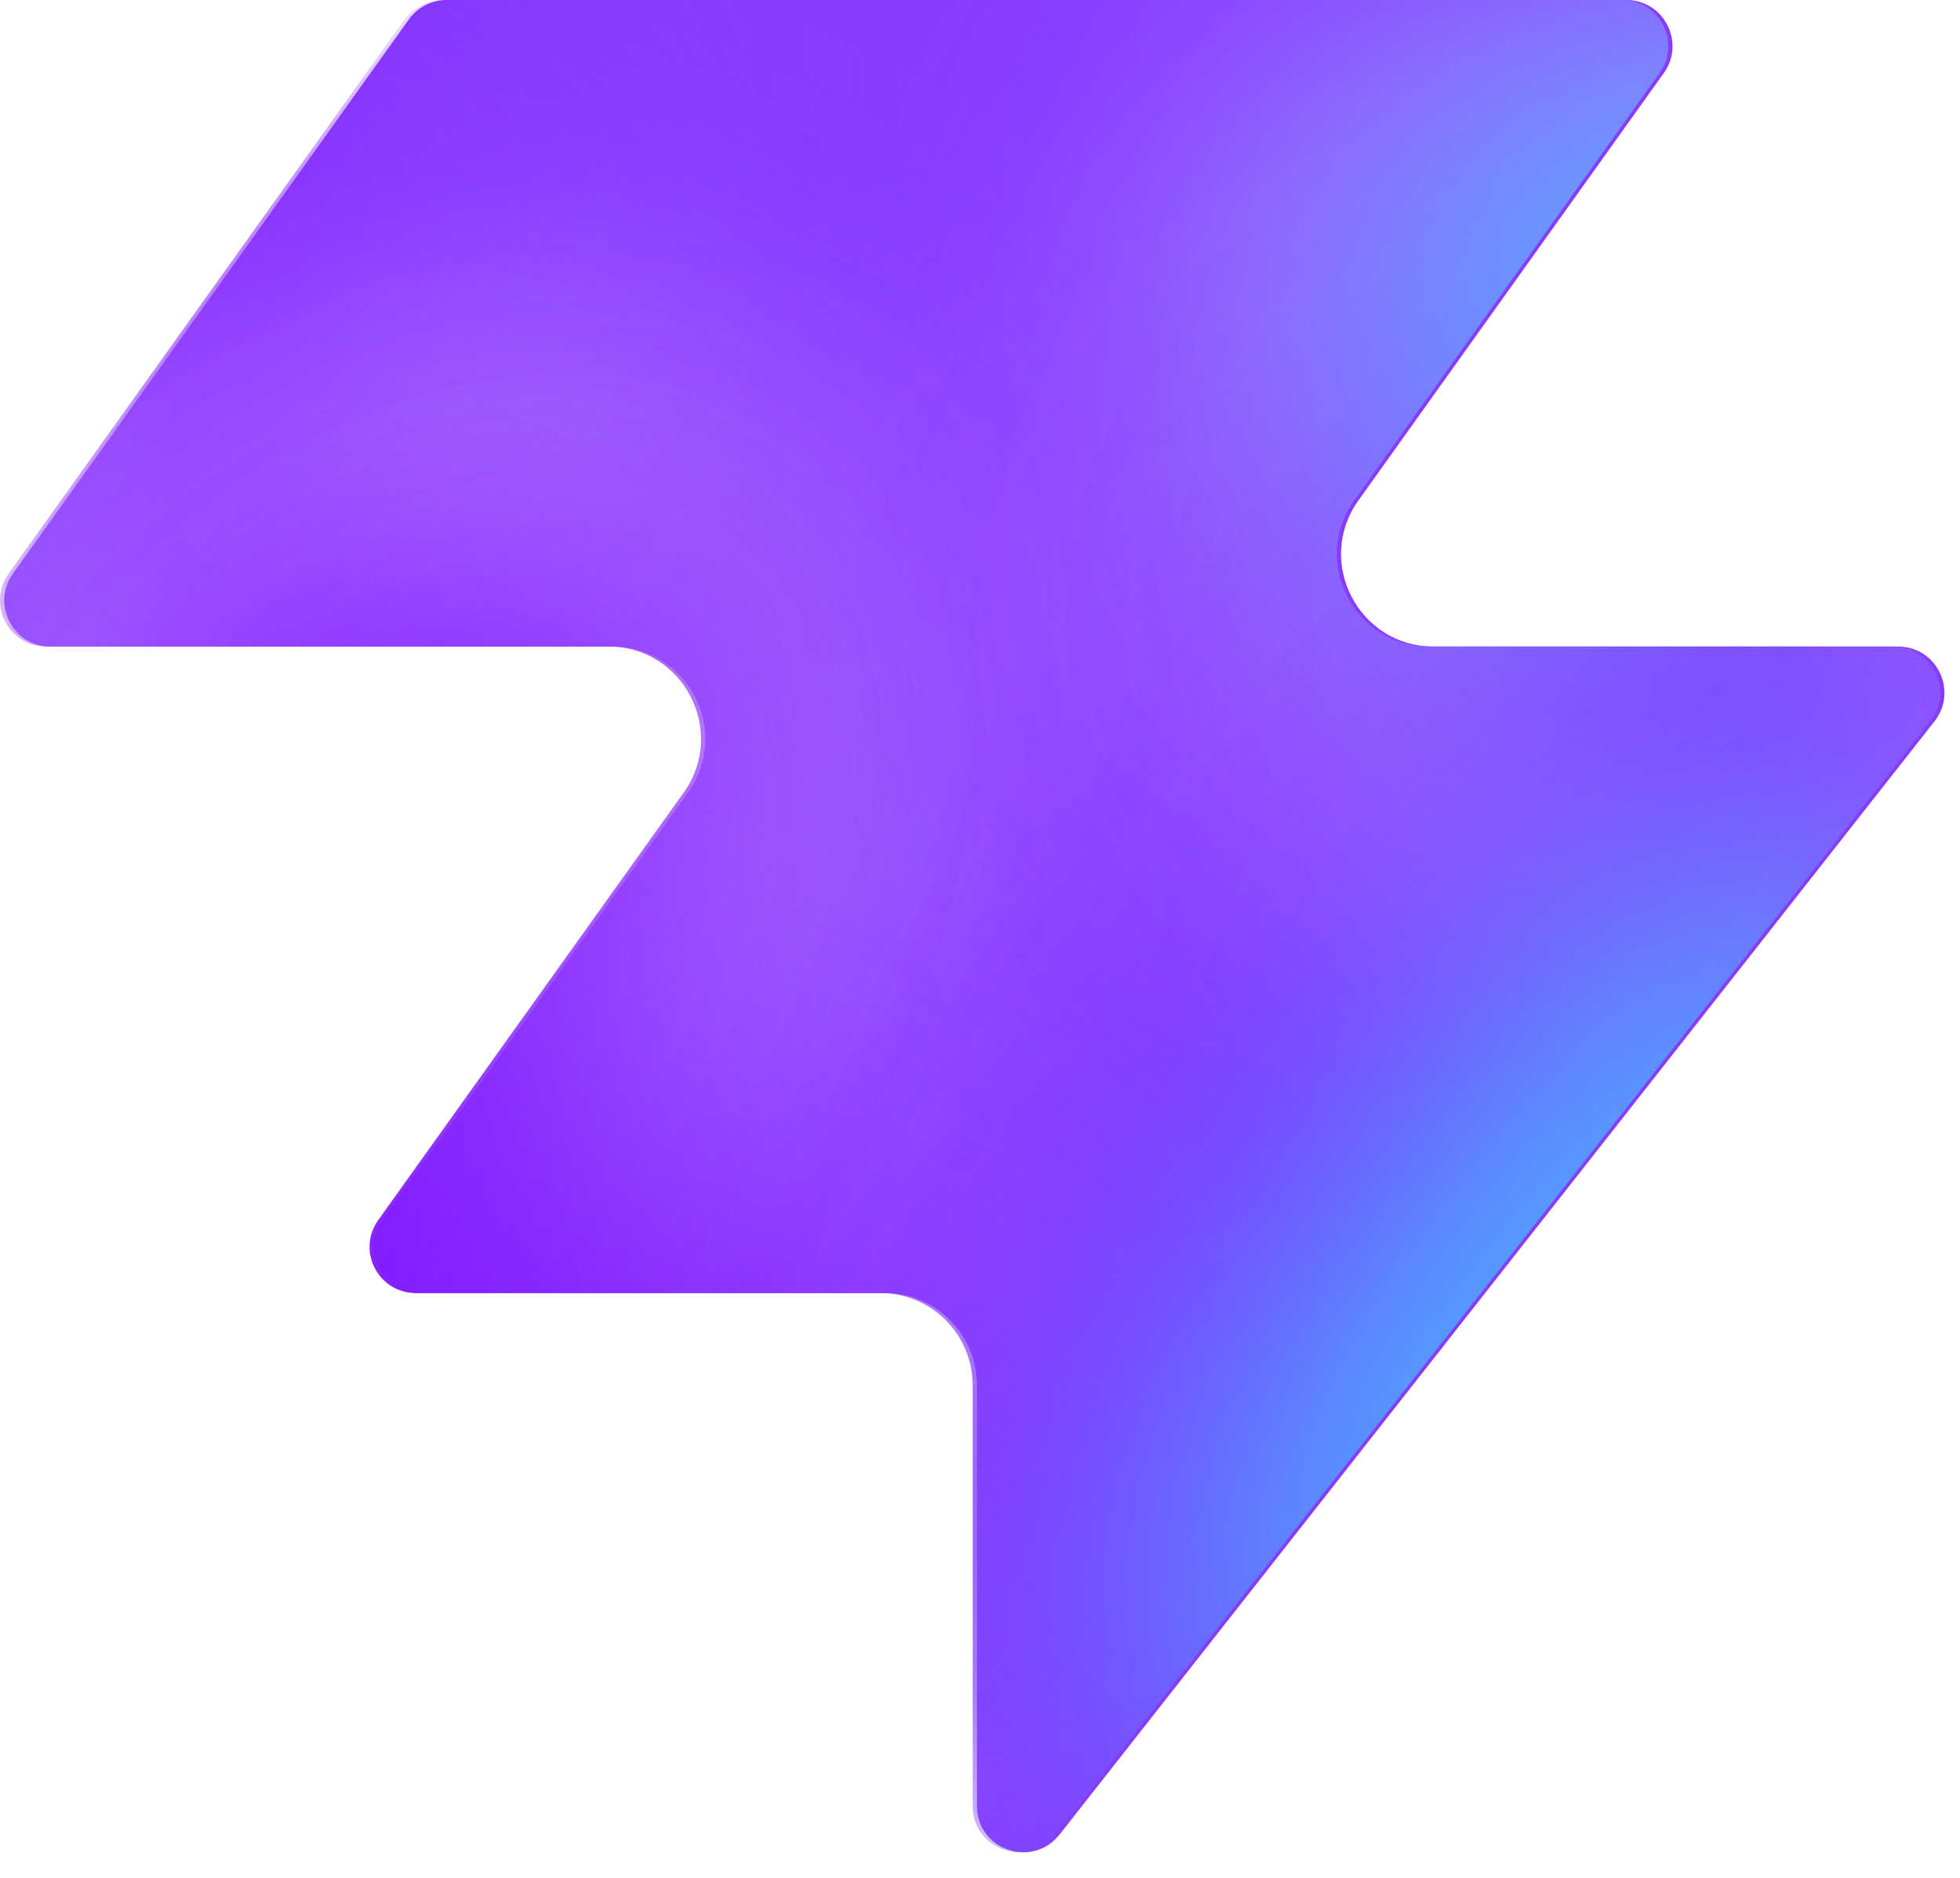
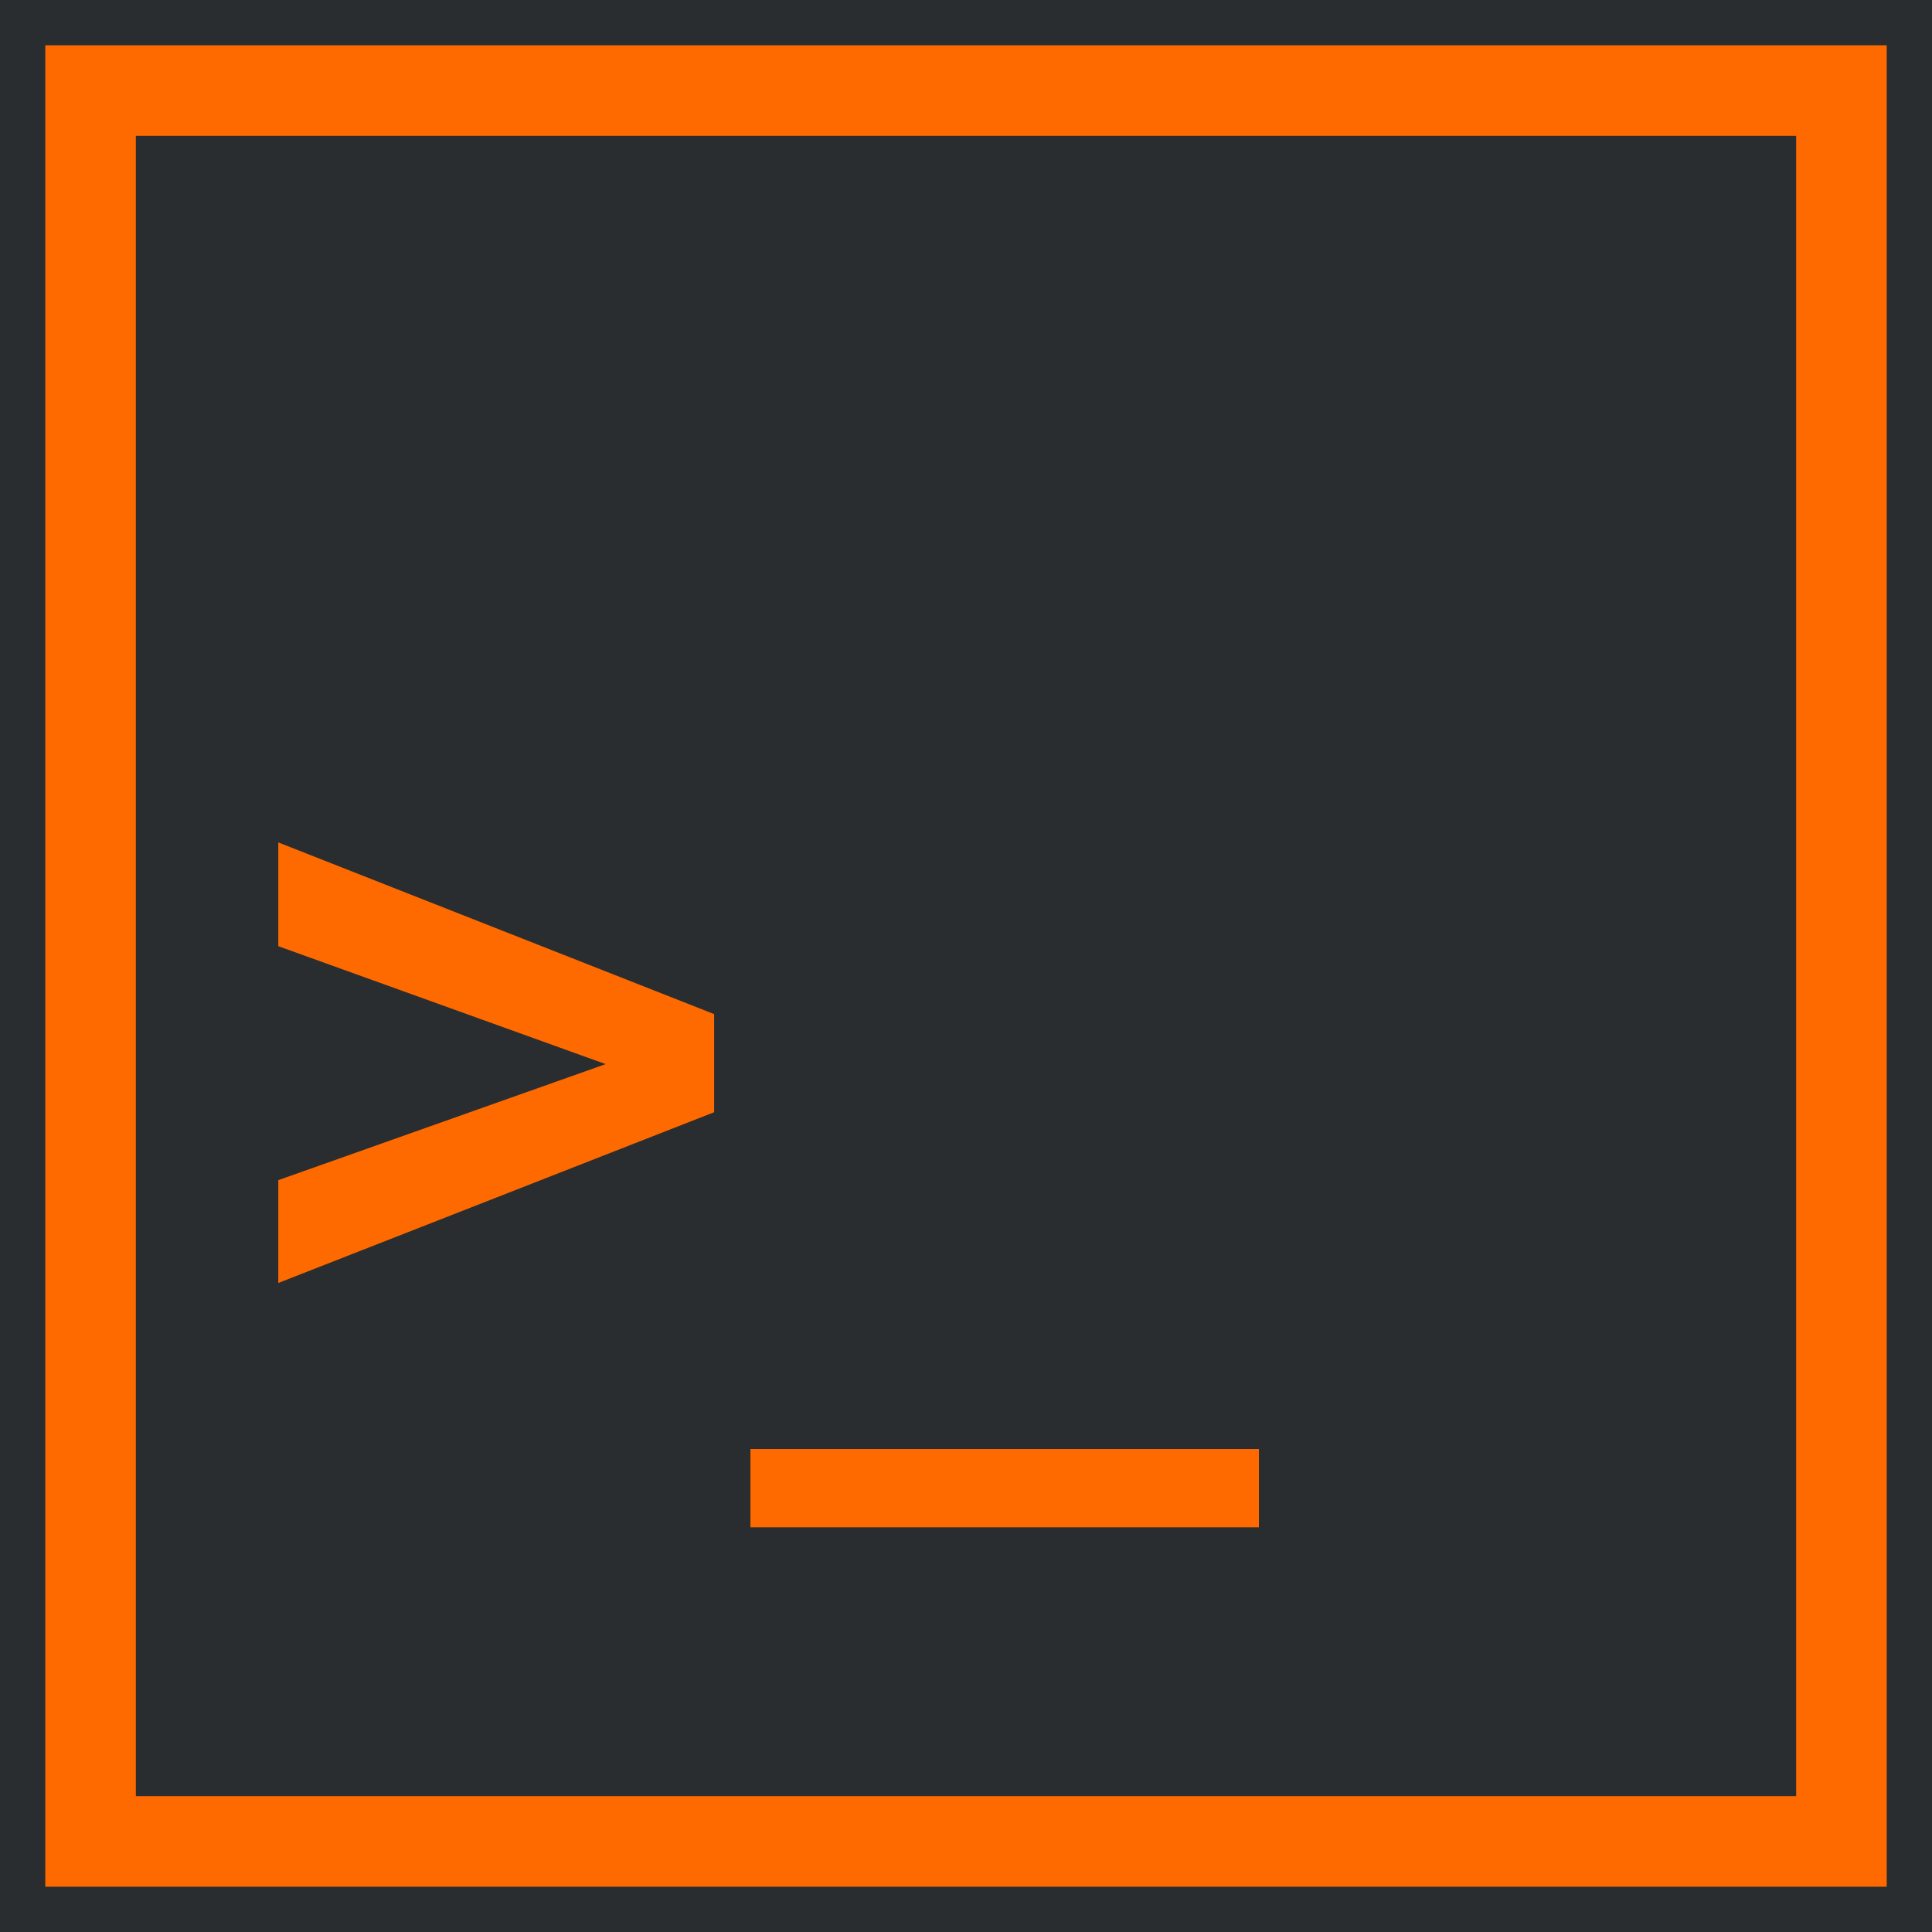
- <svg xmlns="http://www.w3.org/2000/svg" width="48" height="46" fill="none" viewBox="0 0 48 46">
-   <path fill="#863bff" d="M25.946 44.938c-.664.845-2.021.375-2.021-.698V33.937a2.26 2.26 0 0 0-2.262-2.262H10.287c-.92 0-1.456-1.04-.92-1.788l7.48-10.471c1.07-1.497 0-3.578-1.842-3.578H1.237c-.92 0-1.456-1.04-.92-1.788L10.013.474c.214-.297.556-.474.92-.474h28.894c.92 0 1.456 1.04.92 1.788l-7.48 10.471c-1.07 1.498 0 3.579 1.842 3.579h11.377c.943 0 1.473 1.088.89 1.83L25.947 44.94z" style="fill:#863bff;fill:color(display-p3 .525 .23 1);fill-opacity:1" />
-   <mask id="a" width="48" height="46" x="0" y="0" maskUnits="userSpaceOnUse" style="mask-type:alpha">
-     <path fill="#000" d="M25.842 44.938c-.664.844-2.021.375-2.021-.698V33.937a2.26 2.26 0 0 0-2.262-2.262H10.183c-.92 0-1.456-1.04-.92-1.788l7.48-10.471c1.07-1.498 0-3.579-1.842-3.579H1.133c-.92 0-1.456-1.04-.92-1.787L9.91.473c.214-.297.556-.474.92-.474h28.894c.92 0 1.456 1.04.92 1.788l-7.48 10.471c-1.07 1.498 0 3.578 1.842 3.578h11.377c.943 0 1.473 1.088.89 1.832L25.843 44.94z" style="fill:#000;fill-opacity:1" />
-   </mask>
-   <g mask="url(#a)">
-     <g filter="url(#b)">
-       <ellipse cx="5.508" cy="14.704" fill="#ede6ff" rx="5.508" ry="14.704" style="fill:#ede6ff;fill:color(display-p3 .927 .903 1);fill-opacity:1" transform="matrix(.00324 1 1 -.00324 -4.47 31.516)" />
-     </g>
-     <g filter="url(#c)">
-       <ellipse cx="10.399" cy="29.851" fill="#ede6ff" rx="10.399" ry="29.851" style="fill:#ede6ff;fill:color(display-p3 .927 .903 1);fill-opacity:1" transform="matrix(.00324 1 1 -.00324 -39.328 7.883)" />
-     </g>
-     <g filter="url(#d)">
-       <ellipse cx="5.508" cy="30.487" fill="#7e14ff" rx="5.508" ry="30.487" style="fill:#7e14ff;fill:color(display-p3 .492 .077 1);fill-opacity:1" transform="rotate(89.814 -25.913 -14.639)scale(1 -1)" />
-     </g>
-     <g filter="url(#e)">
-       <ellipse cx="5.508" cy="30.599" fill="#7e14ff" rx="5.508" ry="30.599" style="fill:#7e14ff;fill:color(display-p3 .492 .077 1);fill-opacity:1" transform="rotate(89.814 -32.644 -3.334)scale(1 -1)" />
-     </g>
-     <g filter="url(#f)">
-       <ellipse cx="5.508" cy="30.599" fill="#7e14ff" rx="5.508" ry="30.599" style="fill:#7e14ff;fill:color(display-p3 .492 .077 1);fill-opacity:1" transform="matrix(.00324 1 1 -.00324 -34.34 30.47)" />
-     </g>
-     <g filter="url(#g)">
-       <ellipse cx="14.072" cy="22.078" fill="#ede6ff" rx="14.072" ry="22.078" style="fill:#ede6ff;fill:color(display-p3 .927 .903 1);fill-opacity:1" transform="rotate(93.35 24.506 48.493)scale(-1 1)" />
-     </g>
-     <g filter="url(#h)">
-       <ellipse cx="3.47" cy="21.501" fill="#7e14ff" rx="3.47" ry="21.501" style="fill:#7e14ff;fill:color(display-p3 .492 .077 1);fill-opacity:1" transform="rotate(89.009 28.708 47.59)scale(-1 1)" />
-     </g>
-     <g filter="url(#i)">
-       <ellipse cx="3.47" cy="21.501" fill="#7e14ff" rx="3.47" ry="21.501" style="fill:#7e14ff;fill:color(display-p3 .492 .077 1);fill-opacity:1" transform="rotate(89.009 28.708 47.59)scale(-1 1)" />
-     </g>
-     <g filter="url(#j)">
-       <ellipse cx=".387" cy="8.972" fill="#7e14ff" rx="4.407" ry="29.108" style="fill:#7e14ff;fill:color(display-p3 .492 .077 1);fill-opacity:1" transform="rotate(39.51 .387 8.972)" />
-     </g>
-     <g filter="url(#k)">
-       <ellipse cx="47.523" cy="-6.092" fill="#7e14ff" rx="4.407" ry="29.108" style="fill:#7e14ff;fill:color(display-p3 .492 .077 1);fill-opacity:1" transform="rotate(37.892 47.523 -6.092)" />
-     </g>
-     <g filter="url(#l)">
-       <ellipse cx="41.412" cy="6.333" fill="#47bfff" rx="5.971" ry="9.665" style="fill:#47bfff;fill:color(display-p3 .28 .748 1);fill-opacity:1" transform="rotate(37.892 41.412 6.333)" />
-     </g>
-     <g filter="url(#m)">
-       <ellipse cx="-1.879" cy="38.332" fill="#7e14ff" rx="4.407" ry="29.108" style="fill:#7e14ff;fill:color(display-p3 .492 .077 1);fill-opacity:1" transform="rotate(37.892 -1.88 38.332)" />
-     </g>
-     <g filter="url(#n)">
-       <ellipse cx="-1.879" cy="38.332" fill="#7e14ff" rx="4.407" ry="29.108" style="fill:#7e14ff;fill:color(display-p3 .492 .077 1);fill-opacity:1" transform="rotate(37.892 -1.88 38.332)" />
-     </g>
-     <g filter="url(#o)">
-       <ellipse cx="35.651" cy="29.907" fill="#7e14ff" rx="4.407" ry="29.108" style="fill:#7e14ff;fill:color(display-p3 .492 .077 1);fill-opacity:1" transform="rotate(37.892 35.651 29.907)" />
-     </g>
-     <g filter="url(#p)">
-       <ellipse cx="38.418" cy="32.4" fill="#47bfff" rx="5.971" ry="15.297" style="fill:#47bfff;fill:color(display-p3 .28 .748 1);fill-opacity:1" transform="rotate(37.892 38.418 32.4)" />
-     </g>
-   </g>
-   <defs>
-     <filter id="b" width="60.045" height="41.654" x="-19.77" y="16.149" color-interpolation-filters="sRGB" filterUnits="userSpaceOnUse">
-       <feFlood flood-opacity="0" result="BackgroundImageFix" />
-       <feBlend in="SourceGraphic" in2="BackgroundImageFix" result="shape" />
-       <feGaussianBlur result="effect1_foregroundBlur_2002_17158" stdDeviation="7.659" />
-     </filter>
-     <filter id="c" width="90.34" height="51.437" x="-54.613" y="-7.533" color-interpolation-filters="sRGB" filterUnits="userSpaceOnUse">
-       <feFlood flood-opacity="0" result="BackgroundImageFix" />
-       <feBlend in="SourceGraphic" in2="BackgroundImageFix" result="shape" />
-       <feGaussianBlur result="effect1_foregroundBlur_2002_17158" stdDeviation="7.659" />
-     </filter>
-     <filter id="d" width="79.355" height="29.4" x="-49.64" y="2.03" color-interpolation-filters="sRGB" filterUnits="userSpaceOnUse">
-       <feFlood flood-opacity="0" result="BackgroundImageFix" />
-       <feBlend in="SourceGraphic" in2="BackgroundImageFix" result="shape" />
-       <feGaussianBlur result="effect1_foregroundBlur_2002_17158" stdDeviation="4.596" />
-     </filter>
-     <filter id="e" width="79.579" height="29.4" x="-45.045" y="20.029" color-interpolation-filters="sRGB" filterUnits="userSpaceOnUse">
-       <feFlood flood-opacity="0" result="BackgroundImageFix" />
-       <feBlend in="SourceGraphic" in2="BackgroundImageFix" result="shape" />
-       <feGaussianBlur result="effect1_foregroundBlur_2002_17158" stdDeviation="4.596" />
-     </filter>
-     <filter id="f" width="79.579" height="29.4" x="-43.513" y="21.178" color-interpolation-filters="sRGB" filterUnits="userSpaceOnUse">
-       <feFlood flood-opacity="0" result="BackgroundImageFix" />
-       <feBlend in="SourceGraphic" in2="BackgroundImageFix" result="shape" />
-       <feGaussianBlur result="effect1_foregroundBlur_2002_17158" stdDeviation="4.596" />
-     </filter>
-     <filter id="g" width="74.749" height="58.852" x="15.756" y="-17.901" color-interpolation-filters="sRGB" filterUnits="userSpaceOnUse">
-       <feFlood flood-opacity="0" result="BackgroundImageFix" />
-       <feBlend in="SourceGraphic" in2="BackgroundImageFix" result="shape" />
-       <feGaussianBlur result="effect1_foregroundBlur_2002_17158" stdDeviation="7.659" />
-     </filter>
-     <filter id="h" width="61.377" height="25.362" x="23.548" y="2.284" color-interpolation-filters="sRGB" filterUnits="userSpaceOnUse">
-       <feFlood flood-opacity="0" result="BackgroundImageFix" />
-       <feBlend in="SourceGraphic" in2="BackgroundImageFix" result="shape" />
-       <feGaussianBlur result="effect1_foregroundBlur_2002_17158" stdDeviation="4.596" />
-     </filter>
-     <filter id="i" width="61.377" height="25.362" x="23.548" y="2.284" color-interpolation-filters="sRGB" filterUnits="userSpaceOnUse">
-       <feFlood flood-opacity="0" result="BackgroundImageFix" />
-       <feBlend in="SourceGraphic" in2="BackgroundImageFix" result="shape" />
-       <feGaussianBlur result="effect1_foregroundBlur_2002_17158" stdDeviation="4.596" />
-     </filter>
-     <filter id="j" width="56.045" height="63.649" x="-27.636" y="-22.853" color-interpolation-filters="sRGB" filterUnits="userSpaceOnUse">
-       <feFlood flood-opacity="0" result="BackgroundImageFix" />
-       <feBlend in="SourceGraphic" in2="BackgroundImageFix" result="shape" />
-       <feGaussianBlur result="effect1_foregroundBlur_2002_17158" stdDeviation="4.596" />
-     </filter>
-     <filter id="k" width="54.814" height="64.646" x="20.116" y="-38.415" color-interpolation-filters="sRGB" filterUnits="userSpaceOnUse">
-       <feFlood flood-opacity="0" result="BackgroundImageFix" />
-       <feBlend in="SourceGraphic" in2="BackgroundImageFix" result="shape" />
-       <feGaussianBlur result="effect1_foregroundBlur_2002_17158" stdDeviation="4.596" />
-     </filter>
-     <filter id="l" width="33.541" height="35.313" x="24.641" y="-11.323" color-interpolation-filters="sRGB" filterUnits="userSpaceOnUse">
-       <feFlood flood-opacity="0" result="BackgroundImageFix" />
-       <feBlend in="SourceGraphic" in2="BackgroundImageFix" result="shape" />
-       <feGaussianBlur result="effect1_foregroundBlur_2002_17158" stdDeviation="4.596" />
-     </filter>
-     <filter id="m" width="54.814" height="64.646" x="-29.286" y="6.009" color-interpolation-filters="sRGB" filterUnits="userSpaceOnUse">
-       <feFlood flood-opacity="0" result="BackgroundImageFix" />
-       <feBlend in="SourceGraphic" in2="BackgroundImageFix" result="shape" />
-       <feGaussianBlur result="effect1_foregroundBlur_2002_17158" stdDeviation="4.596" />
-     </filter>
-     <filter id="n" width="54.814" height="64.646" x="-29.286" y="6.009" color-interpolation-filters="sRGB" filterUnits="userSpaceOnUse">
-       <feFlood flood-opacity="0" result="BackgroundImageFix" />
-       <feBlend in="SourceGraphic" in2="BackgroundImageFix" result="shape" />
-       <feGaussianBlur result="effect1_foregroundBlur_2002_17158" stdDeviation="4.596" />
-     </filter>
-     <filter id="o" width="54.814" height="64.646" x="8.244" y="-2.416" color-interpolation-filters="sRGB" filterUnits="userSpaceOnUse">
-       <feFlood flood-opacity="0" result="BackgroundImageFix" />
-       <feBlend in="SourceGraphic" in2="BackgroundImageFix" result="shape" />
-       <feGaussianBlur result="effect1_foregroundBlur_2002_17158" stdDeviation="4.596" />
-     </filter>
-     <filter id="p" width="39.409" height="43.623" x="18.713" y="10.588" color-interpolation-filters="sRGB" filterUnits="userSpaceOnUse">
-       <feFlood flood-opacity="0" result="BackgroundImageFix" />
-       <feBlend in="SourceGraphic" in2="BackgroundImageFix" result="shape" />
-       <feGaussianBlur result="effect1_foregroundBlur_2002_17158" stdDeviation="4.596" />
-     </filter>
-   </defs>
+ <svg xmlns="http://www.w3.org/2000/svg" viewBox="0 0 32 32">
+   <rect width="32" height="32" fill="#2a2d2f" />
+   <rect x="1.5" y="1.5" width="29" height="29" fill="none" stroke="#ff6a00" stroke-width="1.5" />
+   <text x="4" y="22" font-family="monospace" font-size="14" font-weight="bold" fill="#ff6a00">&gt;_</text>
</svg>
